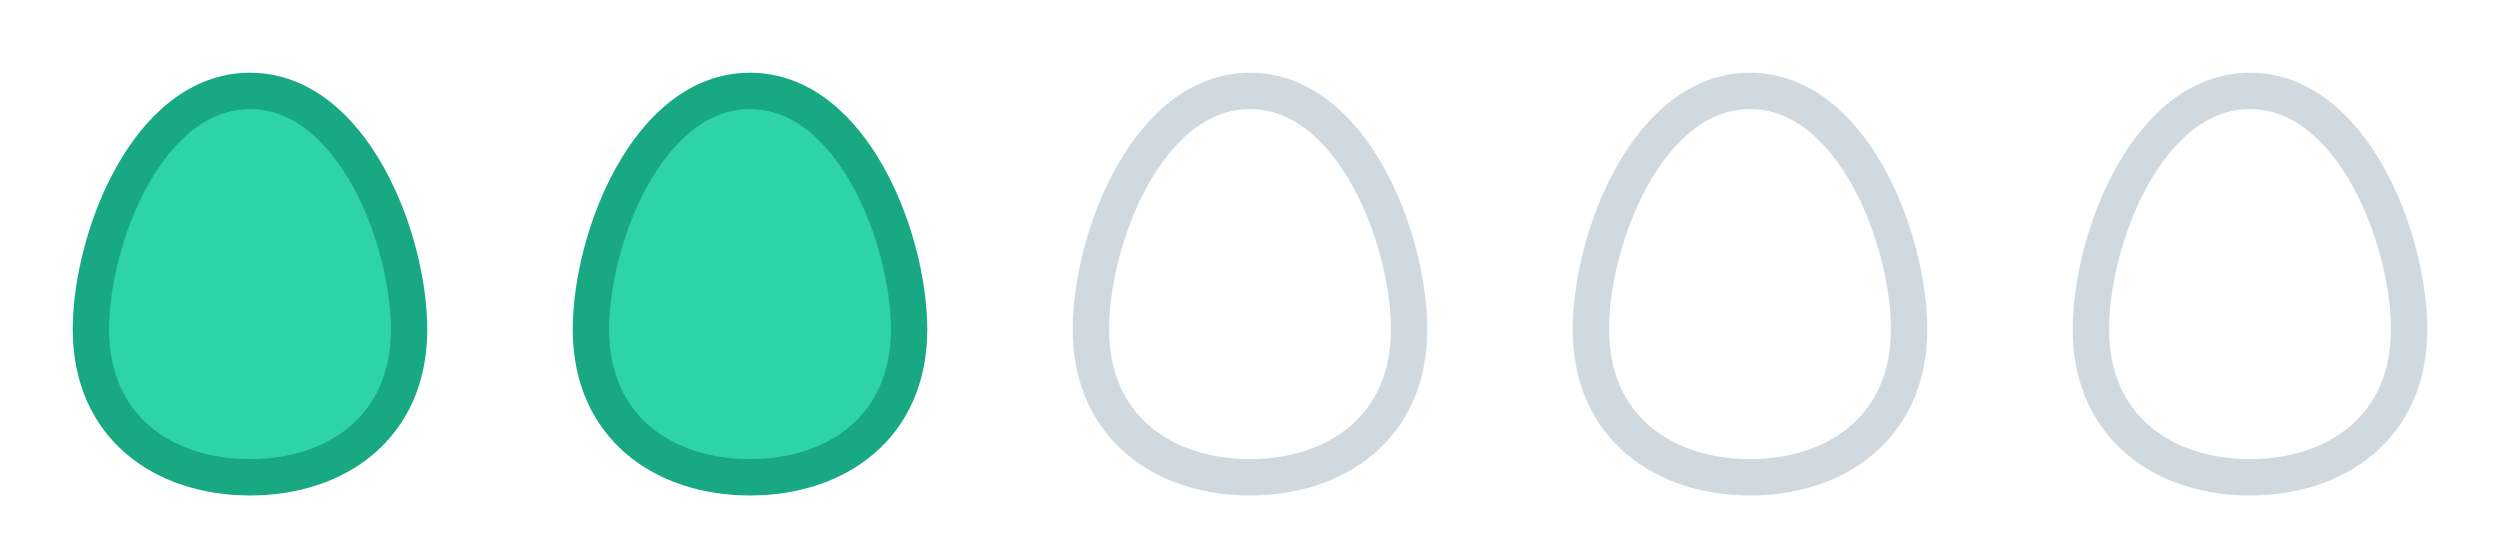
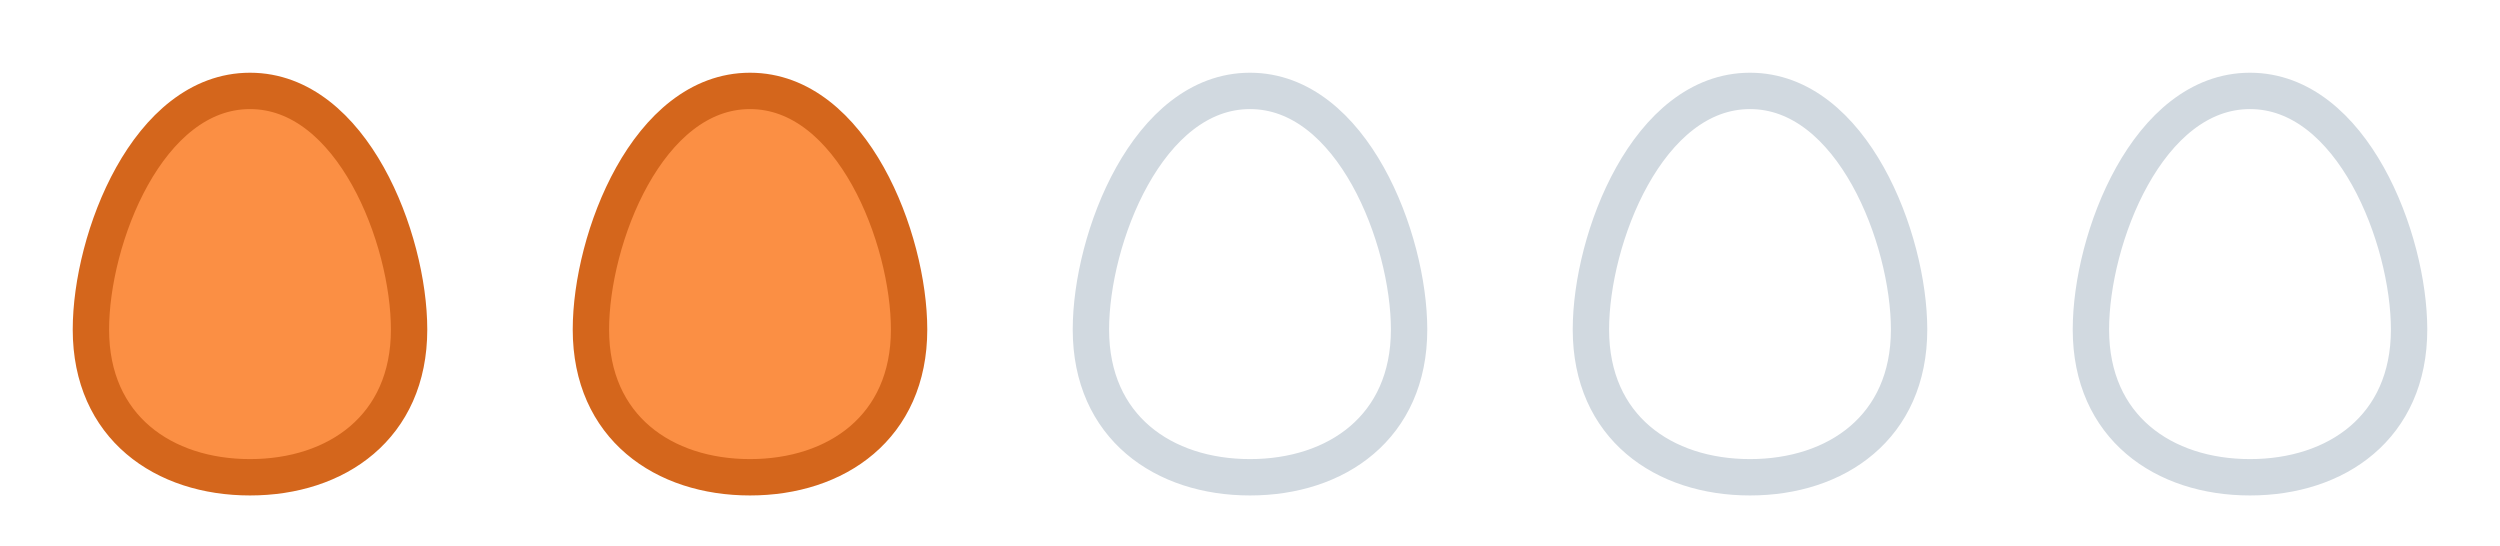
<svg xmlns="http://www.w3.org/2000/svg" width="110" height="24" viewBox="0 0 110 24">
-   <path transform="translate(11 12)" d="M0 -8C4.5 -8 7 -1.5 7 2.5C7 6.8 3.8 9 0 9C-3.8 9 -7 6.8 -7 2.5C-7 -1.5 -4.5 -8 0 -8Z" fill="#2fd3a8" stroke="#18a884" stroke-width="1.6" />
-   <path transform="translate(33 12)" d="M0 -8C4.5 -8 7 -1.5 7 2.5C7 6.8 3.8 9 0 9C-3.8 9 -7 6.8 -7 2.5C-7 -1.5 -4.5 -8 0 -8Z" fill="#2fd3a8" stroke="#18a884" stroke-width="1.6" />
+   <path transform="translate(11 12)" d="M0 -8C4.5 -8 7 -1.5 7 2.5C7 6.8 3.8 9 0 9C-3.8 9 -7 6.8 -7 2.5C-7 -1.5 -4.5 -8 0 -8Z" fill="#fb8f44" stroke="#d4661c" stroke-width="1.6" />
+   <path transform="translate(33 12)" d="M0 -8C4.5 -8 7 -1.5 7 2.5C7 6.8 3.8 9 0 9C-3.8 9 -7 6.8 -7 2.5C-7 -1.5 -4.5 -8 0 -8Z" fill="#fb8f44" stroke="#d4661c" stroke-width="1.6" />
  <path transform="translate(55 12)" d="M0 -8C4.5 -8 7 -1.5 7 2.5C7 6.8 3.8 9 0 9C-3.8 9 -7 6.8 -7 2.5C-7 -1.5 -4.5 -8 0 -8Z" fill="none" stroke="#d1d9e0" stroke-width="1.6" />
  <path transform="translate(77 12)" d="M0 -8C4.5 -8 7 -1.5 7 2.5C7 6.8 3.8 9 0 9C-3.8 9 -7 6.8 -7 2.5C-7 -1.5 -4.5 -8 0 -8Z" fill="none" stroke="#d1d9e0" stroke-width="1.6" />
  <path transform="translate(99 12)" d="M0 -8C4.5 -8 7 -1.5 7 2.5C7 6.8 3.8 9 0 9C-3.8 9 -7 6.8 -7 2.5C-7 -1.5 -4.5 -8 0 -8Z" fill="none" stroke="#d1d9e0" stroke-width="1.6" />
</svg>
